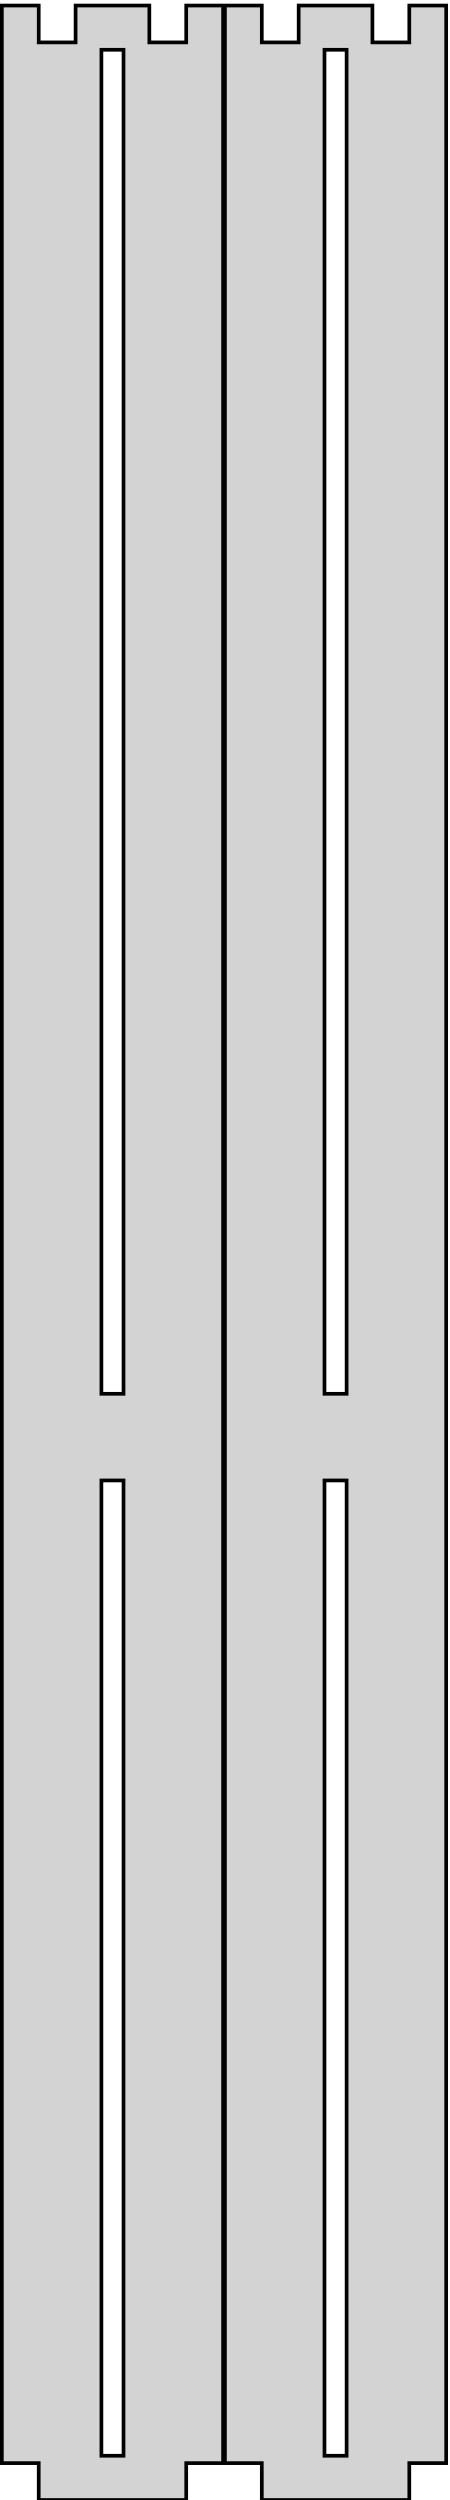
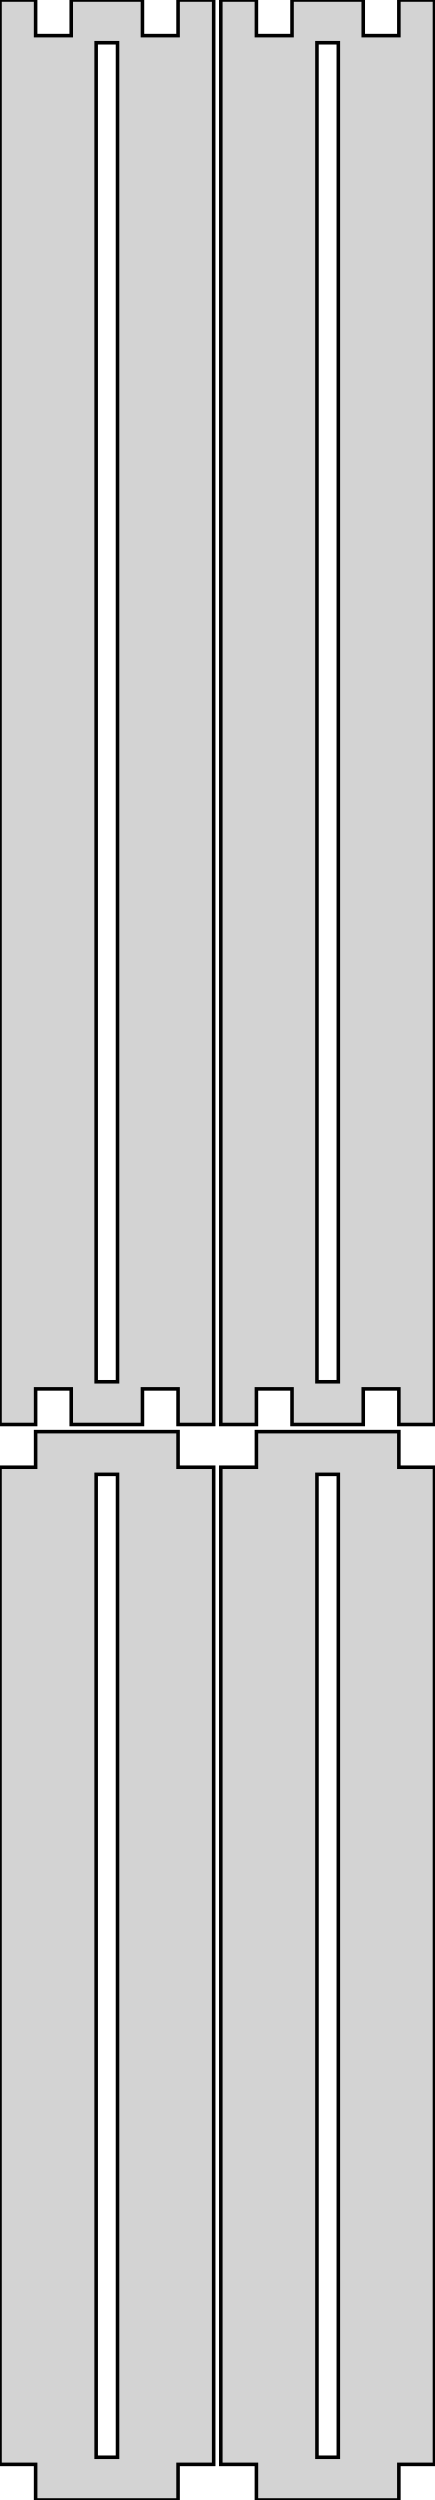
- <svg xmlns="http://www.w3.org/2000/svg" width="61mm" height="339mm" viewBox="0 -339 61 339" version="1.1">
-   <path d=" M 25.25,-338.25 L 25.25,-333.25 L 20.25,-333.25 L 20.25,-338.25 L 10.25,-338.25 L 10.25,-333.25  L 5.25,-333.25 L 5.25,-338.25 L 0.25,-338.25 L 0.25,-5 L 5.25,-5 L 5.25,-0  L 25.25,-0 L 25.25,-5 L 30.25,-5 L 30.25,-338.25 z M 13.75,-150 L 13.75,-332.25 L 16.75,-332.25 L 16.75,-150 z M 13.75,-6 L 13.75,-138.25 L 16.75,-138.25 L 16.75,-6 z M 55.5,-338.25 L 55.5,-333.25 L 50.5,-333.25 L 50.5,-338.25 L 40.5,-338.25 L 40.5,-333.25  L 35.5,-333.25 L 35.5,-338.25 L 30.5,-338.25 L 30.5,-5 L 35.5,-5 L 35.5,-0  L 55.5,-0 L 55.5,-5 L 60.5,-5 L 60.5,-338.25 z M 44,-150 L 44,-332.25 L 47,-332.25 L 47,-150 z M 44,-6 L 44,-138.25 L 47,-138.25 L 47,-6 z " stroke="black" fill="lightgray" stroke-width="0.5" />
+ <svg xmlns="http://www.w3.org/2000/svg" width="61mm" height="351mm" viewBox="1 -351 61 351" version="1.1">
+   <path d=" M 6,-156 L 11,-156 L 11,-151 L 21,-151 L 21,-156 L 26,-156  L 26,-151 L 31,-151 L 31,-351 L 26,-351 L 26,-346 L 21,-346  L 21,-351 L 11,-351 L 11,-346 L 6,-346 L 6,-351 L 1,-351  L 1,-151 L 6,-151 z M 14.5,-157 L 14.5,-345 L 17.5,-345 L 17.5,-157 z M 37,-156 L 42,-156 L 42,-151 L 52,-151 L 52,-156 L 57,-156  L 57,-151 L 62,-151 L 62,-351 L 57,-351 L 57,-346 L 52,-346  L 52,-351 L 42,-351 L 42,-346 L 37,-346 L 37,-351 L 32,-351  L 32,-151 L 37,-151 z M 45.5,-157 L 45.5,-345 L 48.5,-345 L 48.5,-157 z M 26,-5 L 31,-5 L 31,-145 L 26,-145 L 26,-150 L 6,-150  L 6,-145 L 1,-145 L 1,-5 L 6,-5 L 6,-0 L 26,-0  z M 14.5,-6 L 14.5,-144 L 17.5,-144 L 17.5,-6 z M 57,-5 L 62,-5 L 62,-145 L 57,-145 L 57,-150 L 37,-150  L 37,-145 L 32,-145 L 32,-5 L 37,-5 L 37,-0 L 57,-0  z M 45.5,-6 L 45.5,-144 L 48.5,-144 L 48.5,-6 z " stroke="black" fill="lightgray" stroke-width="0.5" />
</svg>
